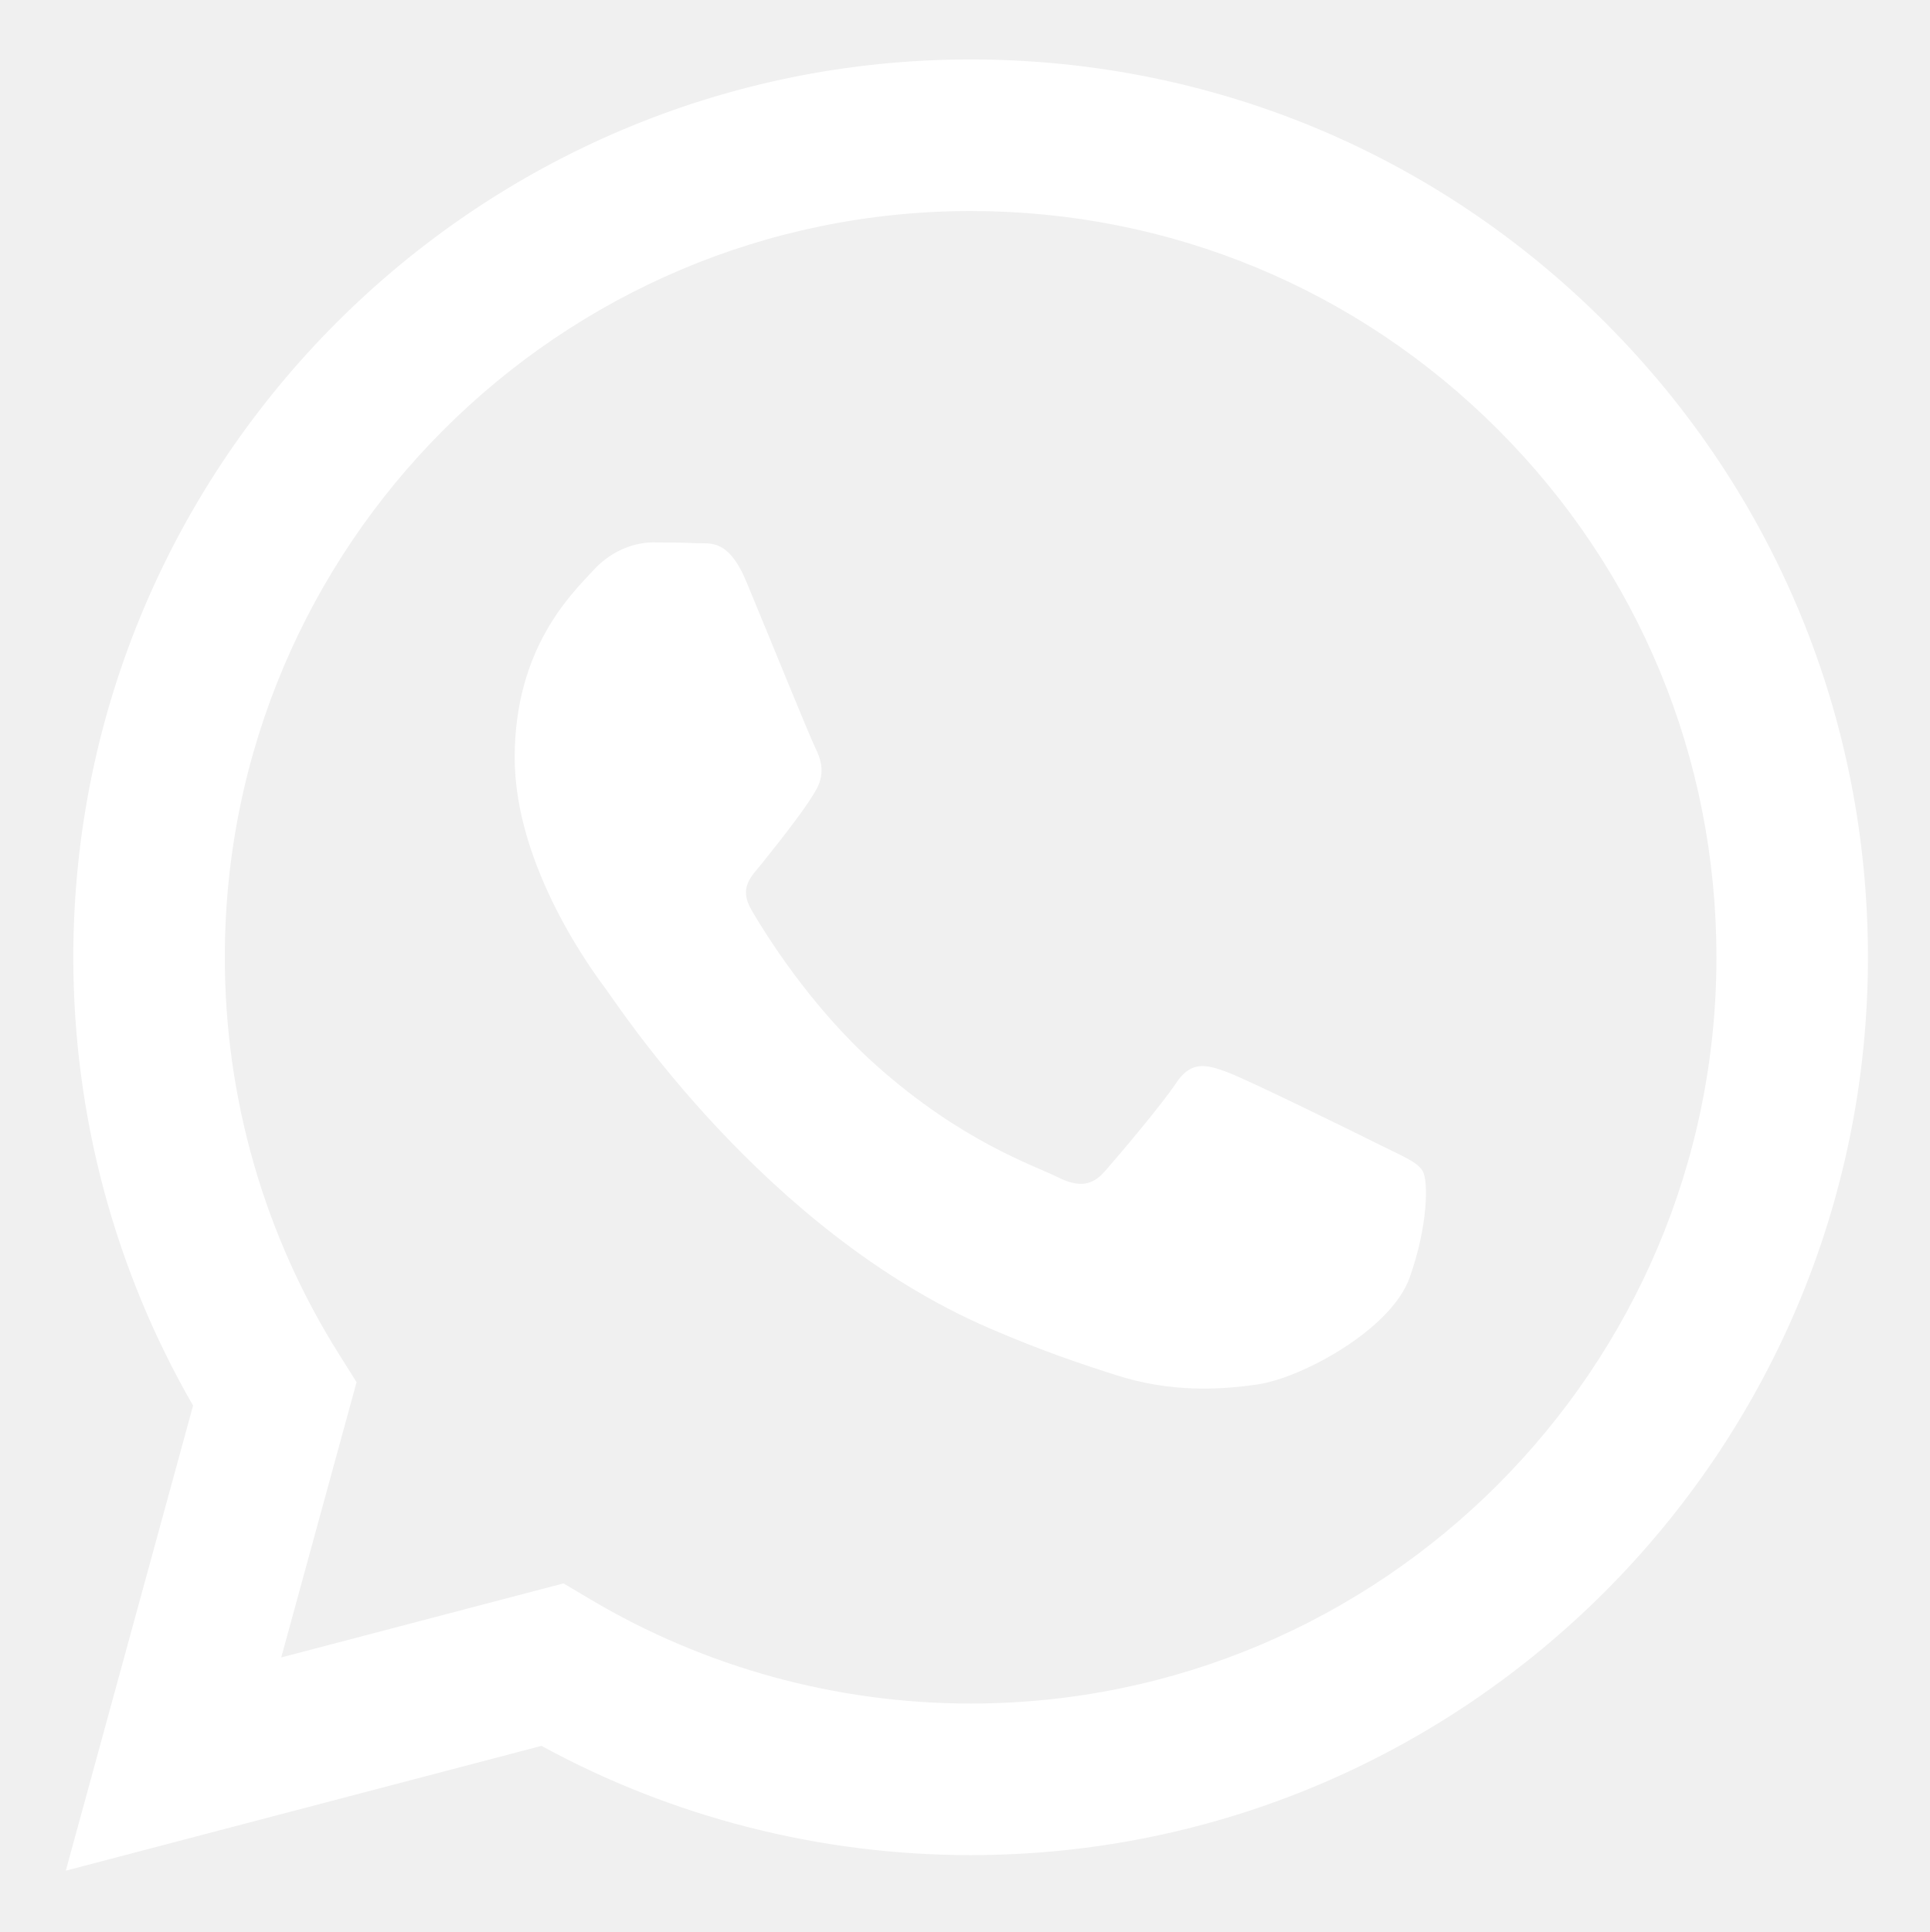
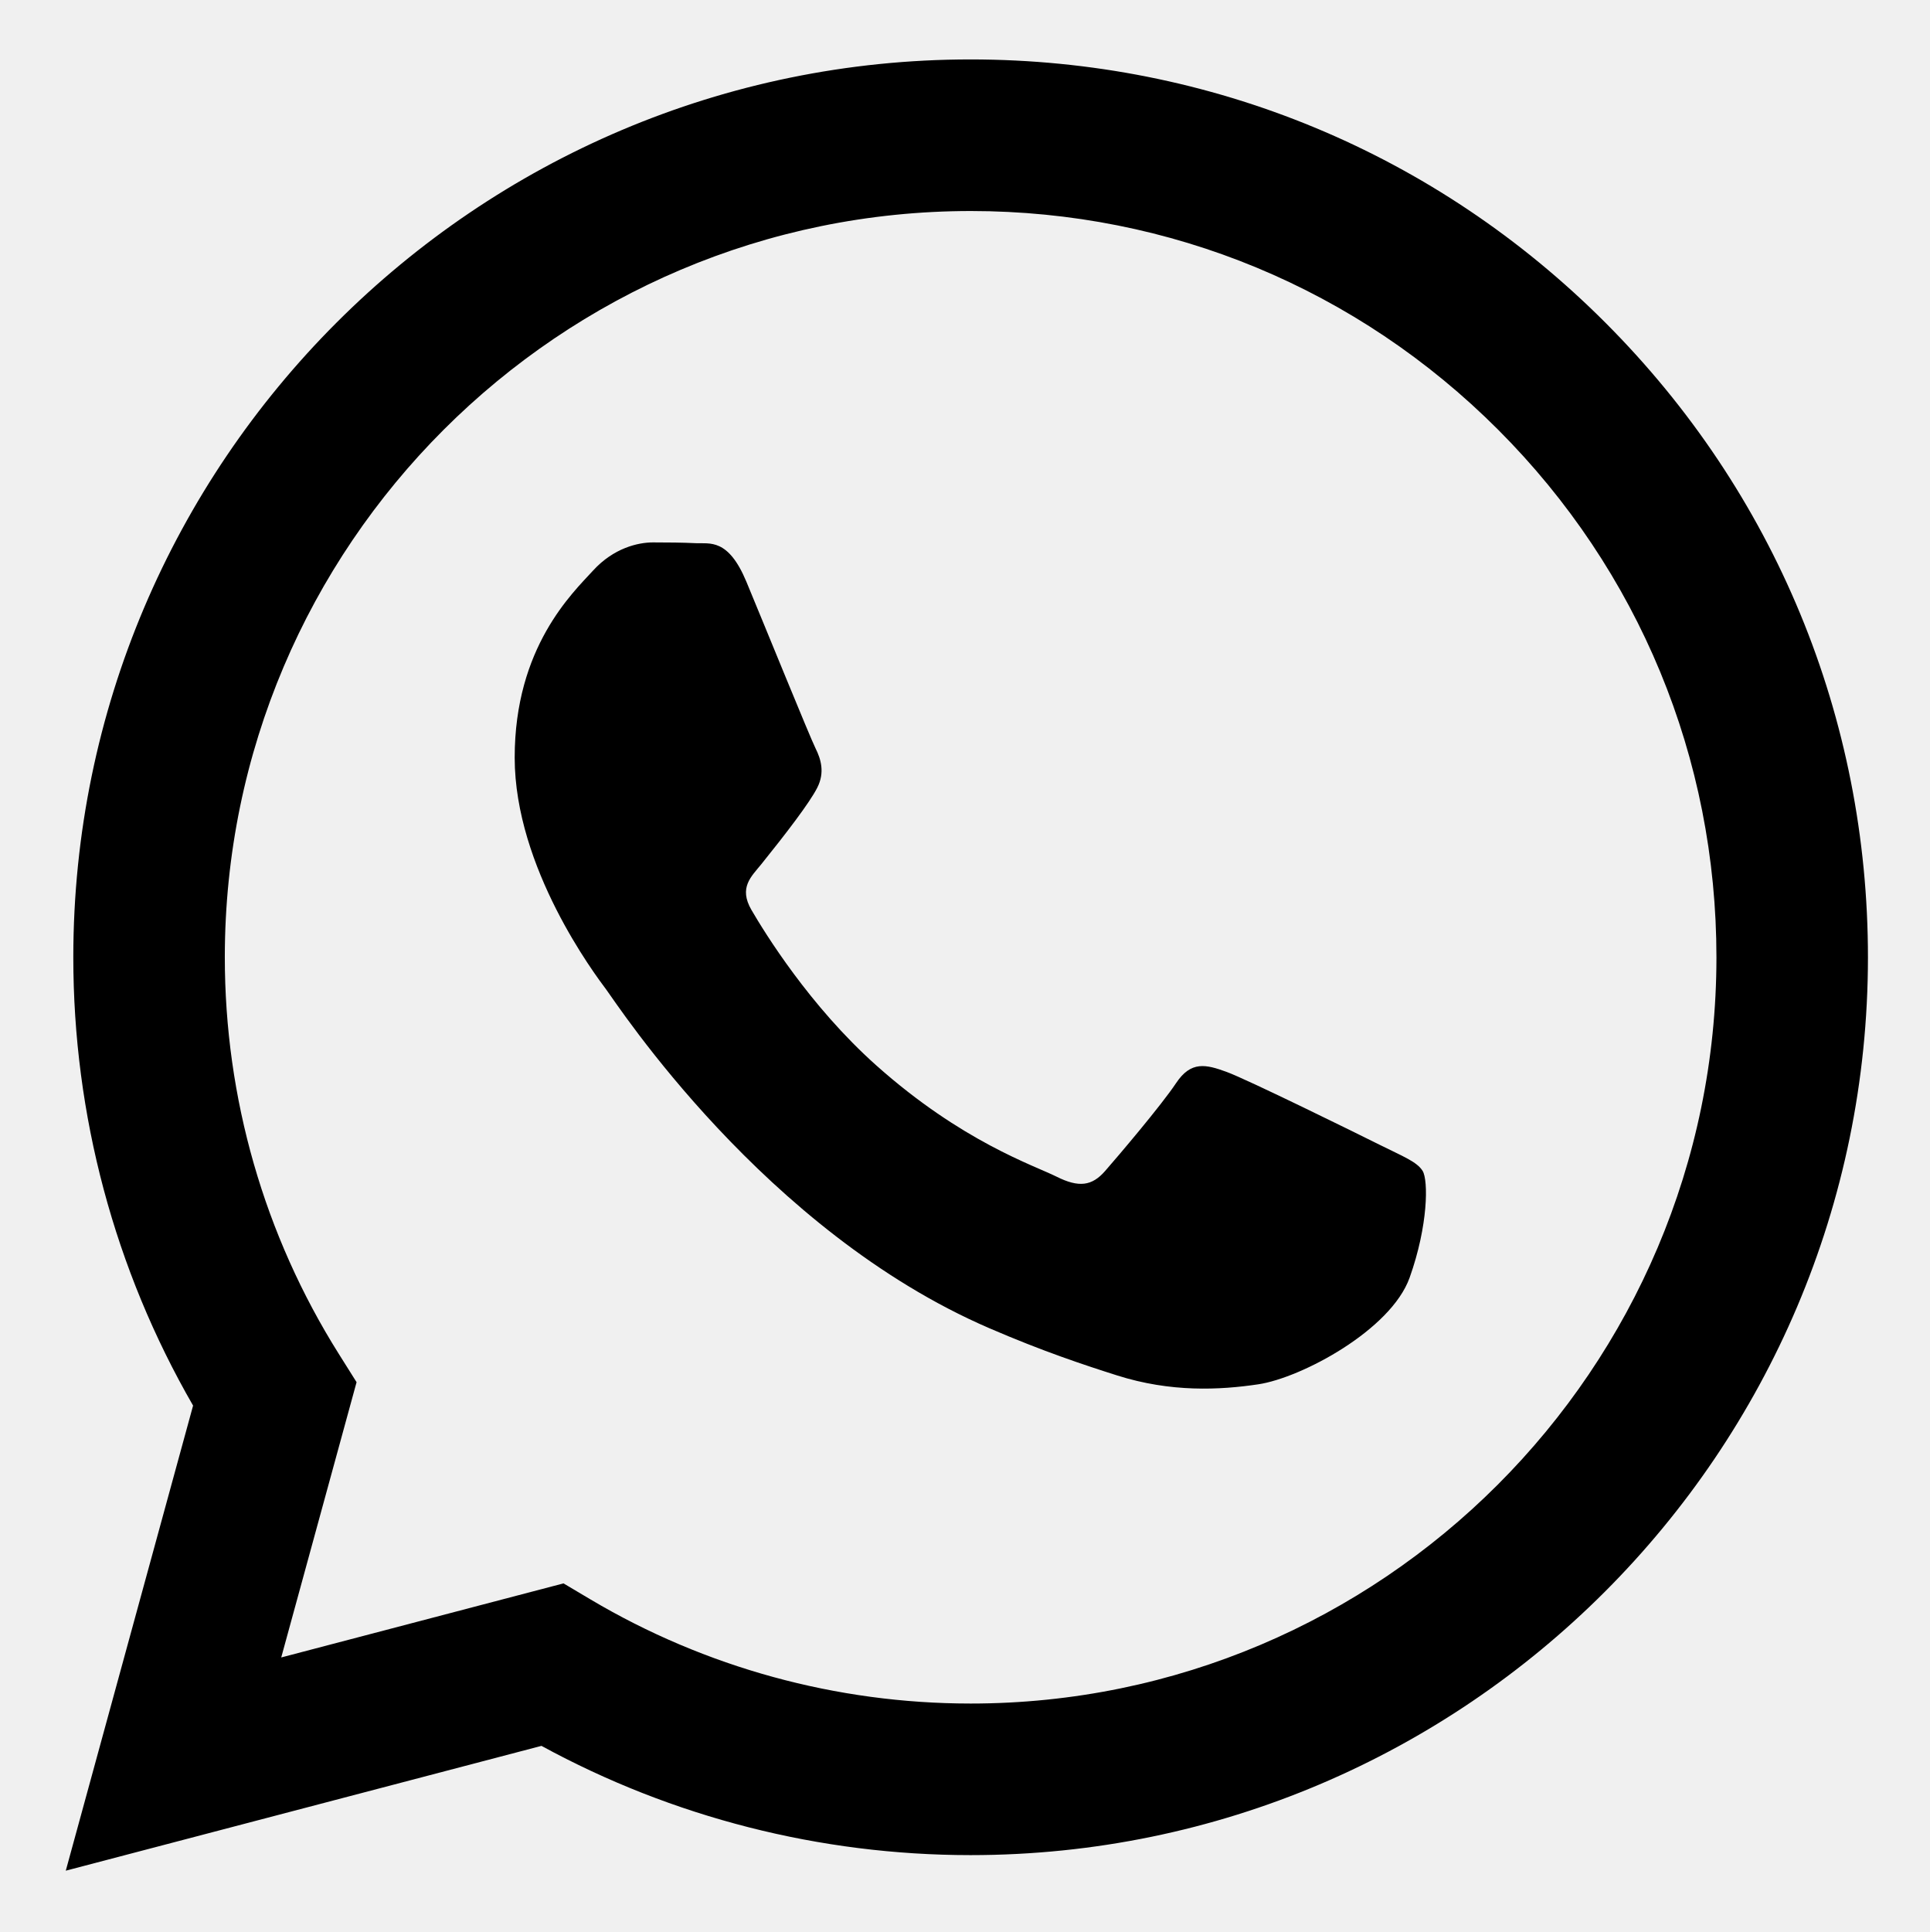
<svg xmlns="http://www.w3.org/2000/svg" version="1.1" viewBox="-23 -21 682 682.667">
  <g fill="#000000" fill-rule="evenodd">
-     <path fill="#fff" d="M544.137,93.008c-59.875,-59.945 -139.504,-92.973 -224.336,-93.008c-174.805,0 -317.07,142.262 -317.141,317.113c-0.023,55.895 14.578,110.457 42.332,158.551l-44.992,164.336l168.121,-44.102c46.324,25.27 98.477,38.586 151.551,38.602h0.133c174.785,0 317.066,-142.273 317.133,-317.133c0.035,-84.742 -32.922,-164.418 -92.801,-224.359Zm-224.336,487.934h-0.109c-47.297,-0.02 -93.684,-12.73 -134.16,-36.742l-9.621,-5.715l-99.766,26.172l26.629,-97.269l-6.27,-9.973c-26.387,-41.969 -40.32,-90.477 -40.297,-140.281c0.055,-145.332 118.305,-263.57 263.699,-263.57c70.406,0.023 136.59,27.477 186.355,77.301c49.766,49.824 77.156,116.051 77.133,186.484c-0.062,145.344 -118.305,263.594 -263.594,263.594Zm144.586,-197.418c-7.922,-3.969 -46.883,-23.133 -54.148,-25.781c-7.258,-2.645 -12.547,-3.961 -17.824,3.969c-5.285,7.93 -20.469,25.781 -25.094,31.066c-4.625,5.289 -9.242,5.953 -17.168,1.984c-7.926,-3.965 -33.457,-12.336 -63.727,-39.332c-23.555,-21.012 -39.457,-46.961 -44.082,-54.891c-4.617,-7.938 -0.039,-11.812 3.477,-16.172c8.578,-10.652 17.168,-21.82 19.809,-27.105c2.645,-5.289 1.32,-9.918 -0.664,-13.883c-1.977,-3.965 -17.824,-42.969 -24.426,-58.84c-6.438,-15.445 -12.965,-13.359 -17.832,-13.602c-4.617,-0.23 -9.902,-0.277 -15.188,-0.277c-5.281,0 -13.867,1.98 -21.133,9.918c-7.262,7.934 -27.73,27.102 -27.73,66.106c0,39.004 28.395,76.684 32.355,81.973c3.961,5.289 55.879,85.328 135.367,119.648c18.906,8.172 33.664,13.043 45.176,16.695c18.984,6.031 36.254,5.18 49.91,3.141c15.227,-2.277 46.879,-19.172 53.488,-37.68c6.602,-18.512 6.602,-34.375 4.617,-37.684c-1.977,-3.305 -7.262,-5.285 -15.184,-9.254Z" transform="translate(0.25, 0)" />
+     <path d="M544.137,93.008c-59.875,-59.945 -139.504,-92.973 -224.336,-93.008c-174.805,0 -317.07,142.262 -317.141,317.113c-0.023,55.895 14.578,110.457 42.332,158.551l-44.992,164.336l168.121,-44.102c46.324,25.27 98.477,38.586 151.551,38.602h0.133c174.785,0 317.066,-142.273 317.133,-317.133c0.035,-84.742 -32.922,-164.418 -92.801,-224.359Zm-224.336,487.934h-0.109c-47.297,-0.02 -93.684,-12.73 -134.16,-36.742l-9.621,-5.715l-99.766,26.172l26.629,-97.269l-6.27,-9.973c-26.387,-41.969 -40.32,-90.477 -40.297,-140.281c0.055,-145.332 118.305,-263.57 263.699,-263.57c70.406,0.023 136.59,27.477 186.355,77.301c49.766,49.824 77.156,116.051 77.133,186.484c-0.062,145.344 -118.305,263.594 -263.594,263.594Zm144.586,-197.418c-7.922,-3.969 -46.883,-23.133 -54.148,-25.781c-7.258,-2.645 -12.547,-3.961 -17.824,3.969c-5.285,7.93 -20.469,25.781 -25.094,31.066c-4.625,5.289 -9.242,5.953 -17.168,1.984c-7.926,-3.965 -33.457,-12.336 -63.727,-39.332c-23.555,-21.012 -39.457,-46.961 -44.082,-54.891c-4.617,-7.938 -0.039,-11.812 3.477,-16.172c8.578,-10.652 17.168,-21.82 19.809,-27.105c2.645,-5.289 1.32,-9.918 -0.664,-13.883c-1.977,-3.965 -17.824,-42.969 -24.426,-58.84c-6.438,-15.445 -12.965,-13.359 -17.832,-13.602c-4.617,-0.23 -9.902,-0.277 -15.188,-0.277c-5.281,0 -13.867,1.98 -21.133,9.918c-7.262,7.934 -27.73,27.102 -27.73,66.106c0,39.004 28.395,76.684 32.355,81.973c3.961,5.289 55.879,85.328 135.367,119.648c18.906,8.172 33.664,13.043 45.176,16.695c18.984,6.031 36.254,5.18 49.91,3.141c15.227,-2.277 46.879,-19.172 53.488,-37.68c6.602,-18.512 6.602,-34.375 4.617,-37.684c-1.977,-3.305 -7.262,-5.285 -15.184,-9.254Z" transform="translate(0.25, 0)" />
  </g>
</svg>
